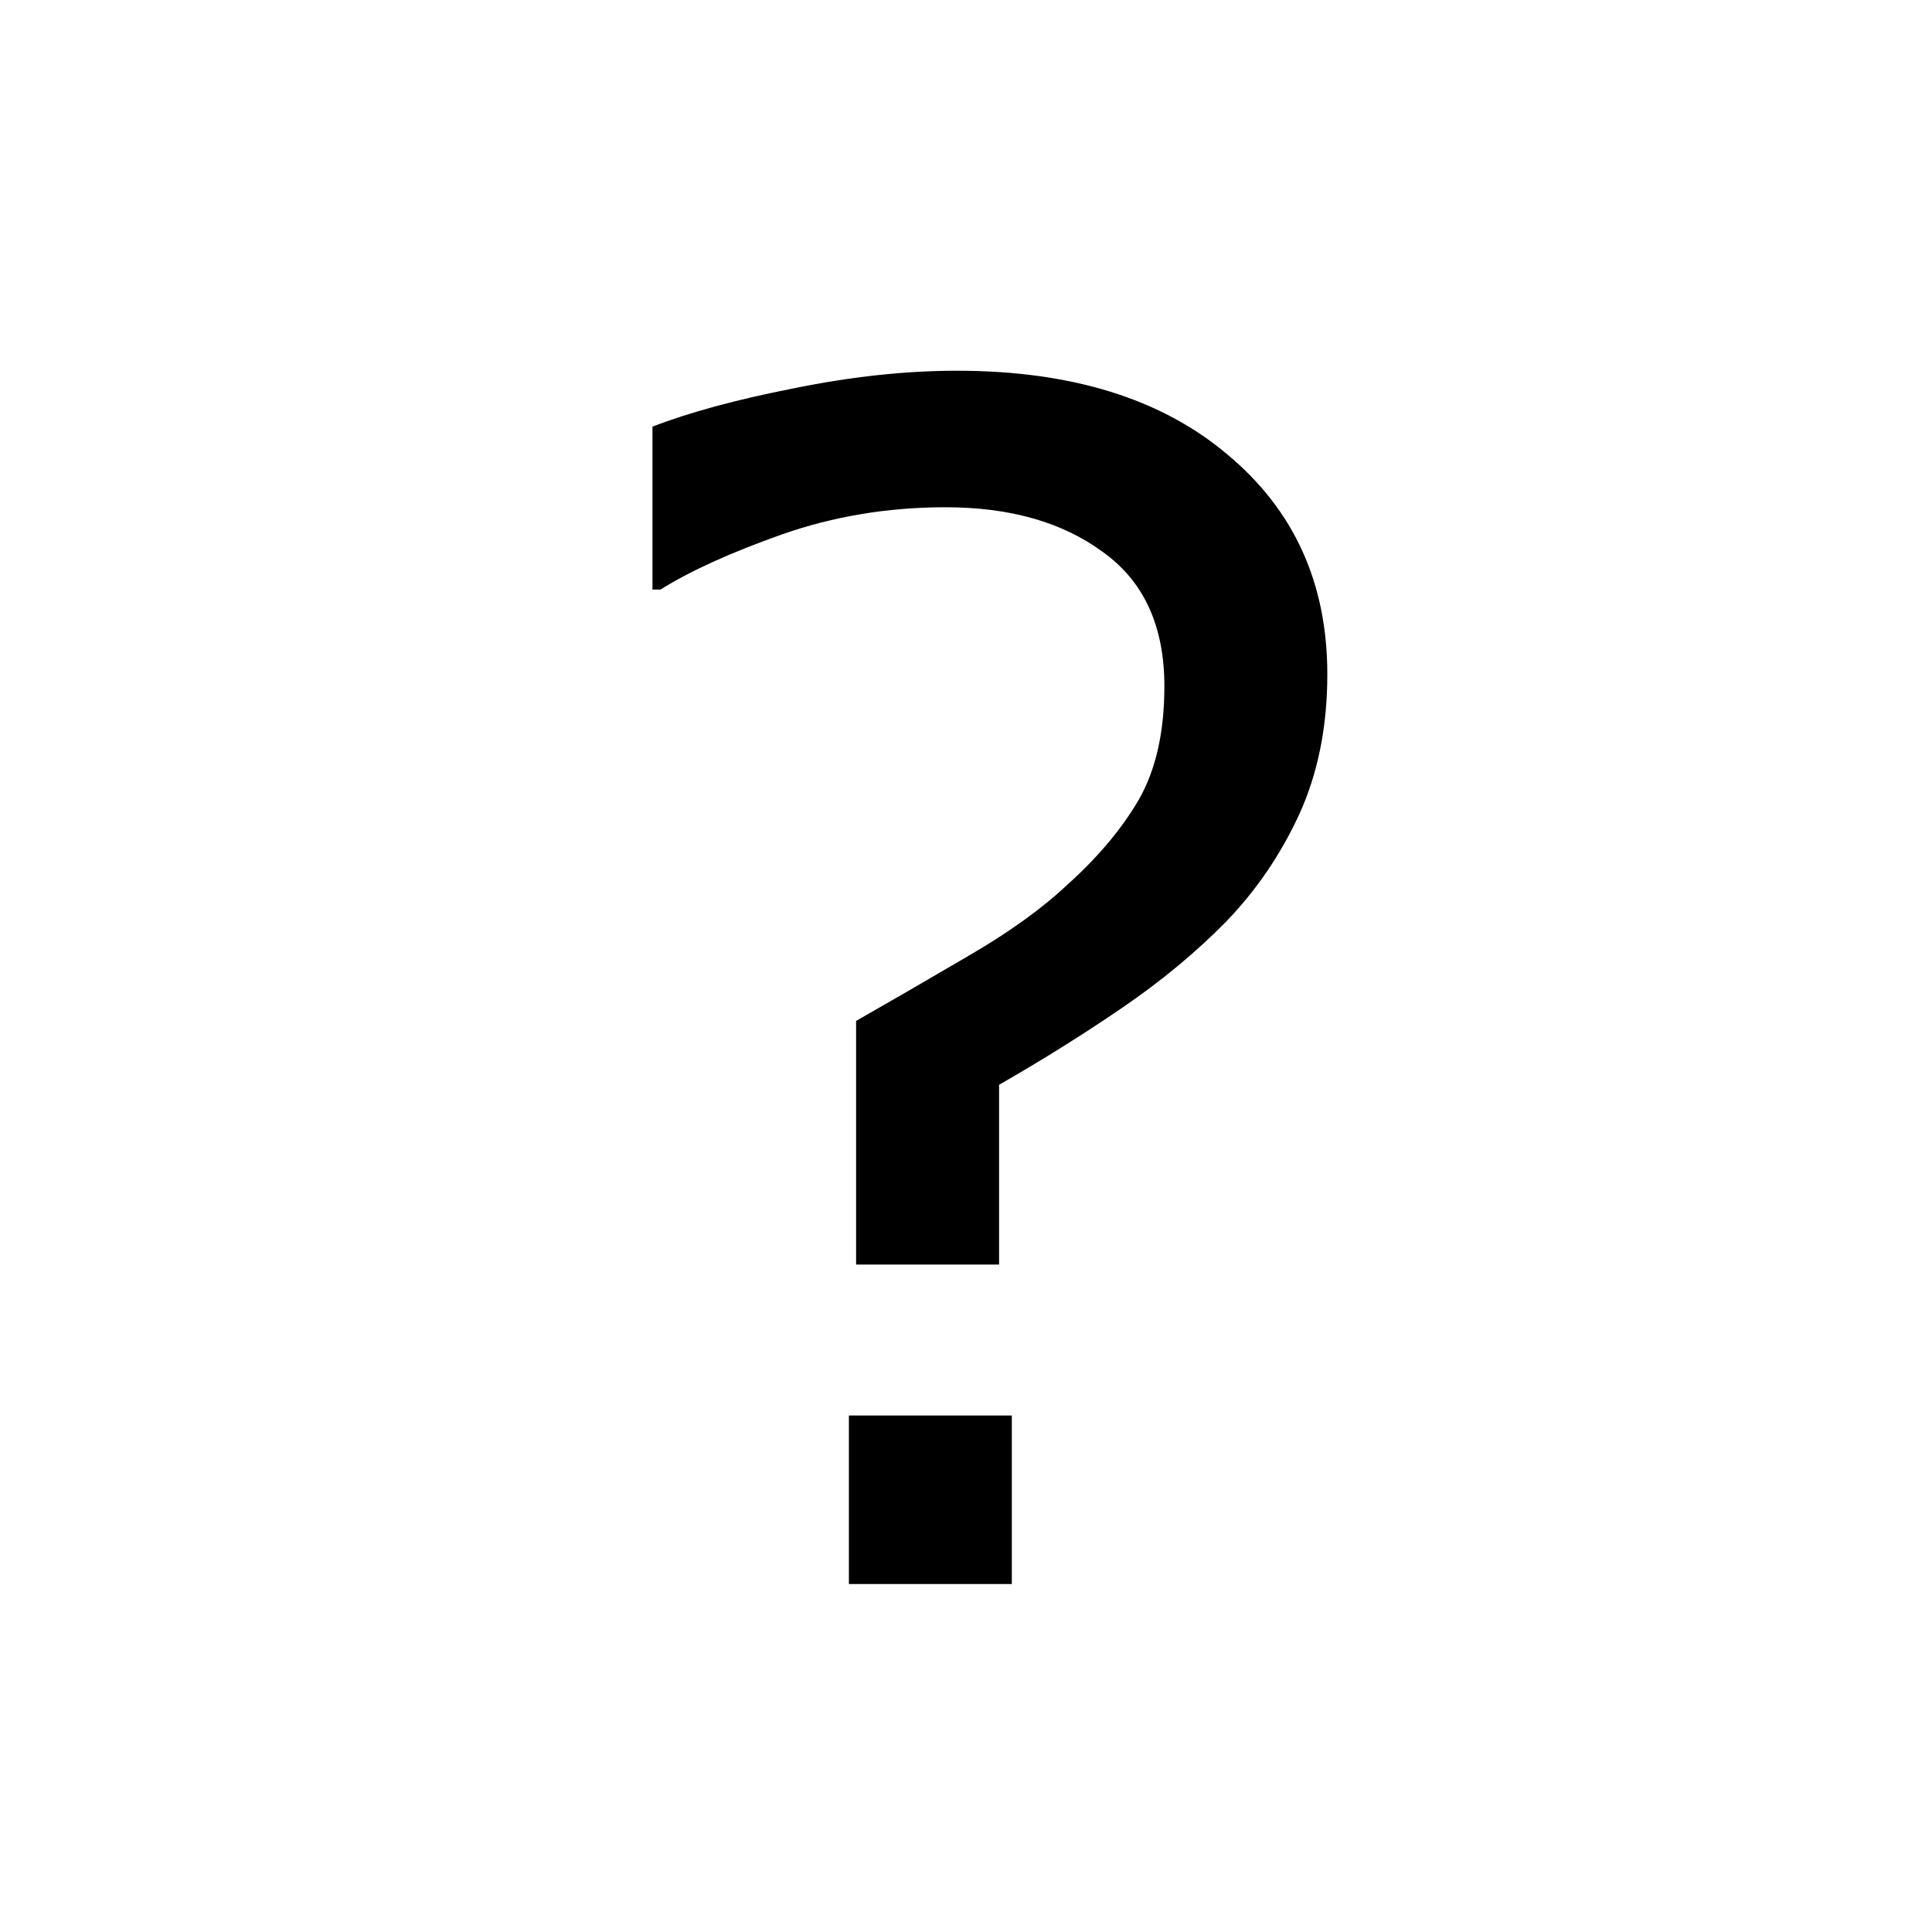
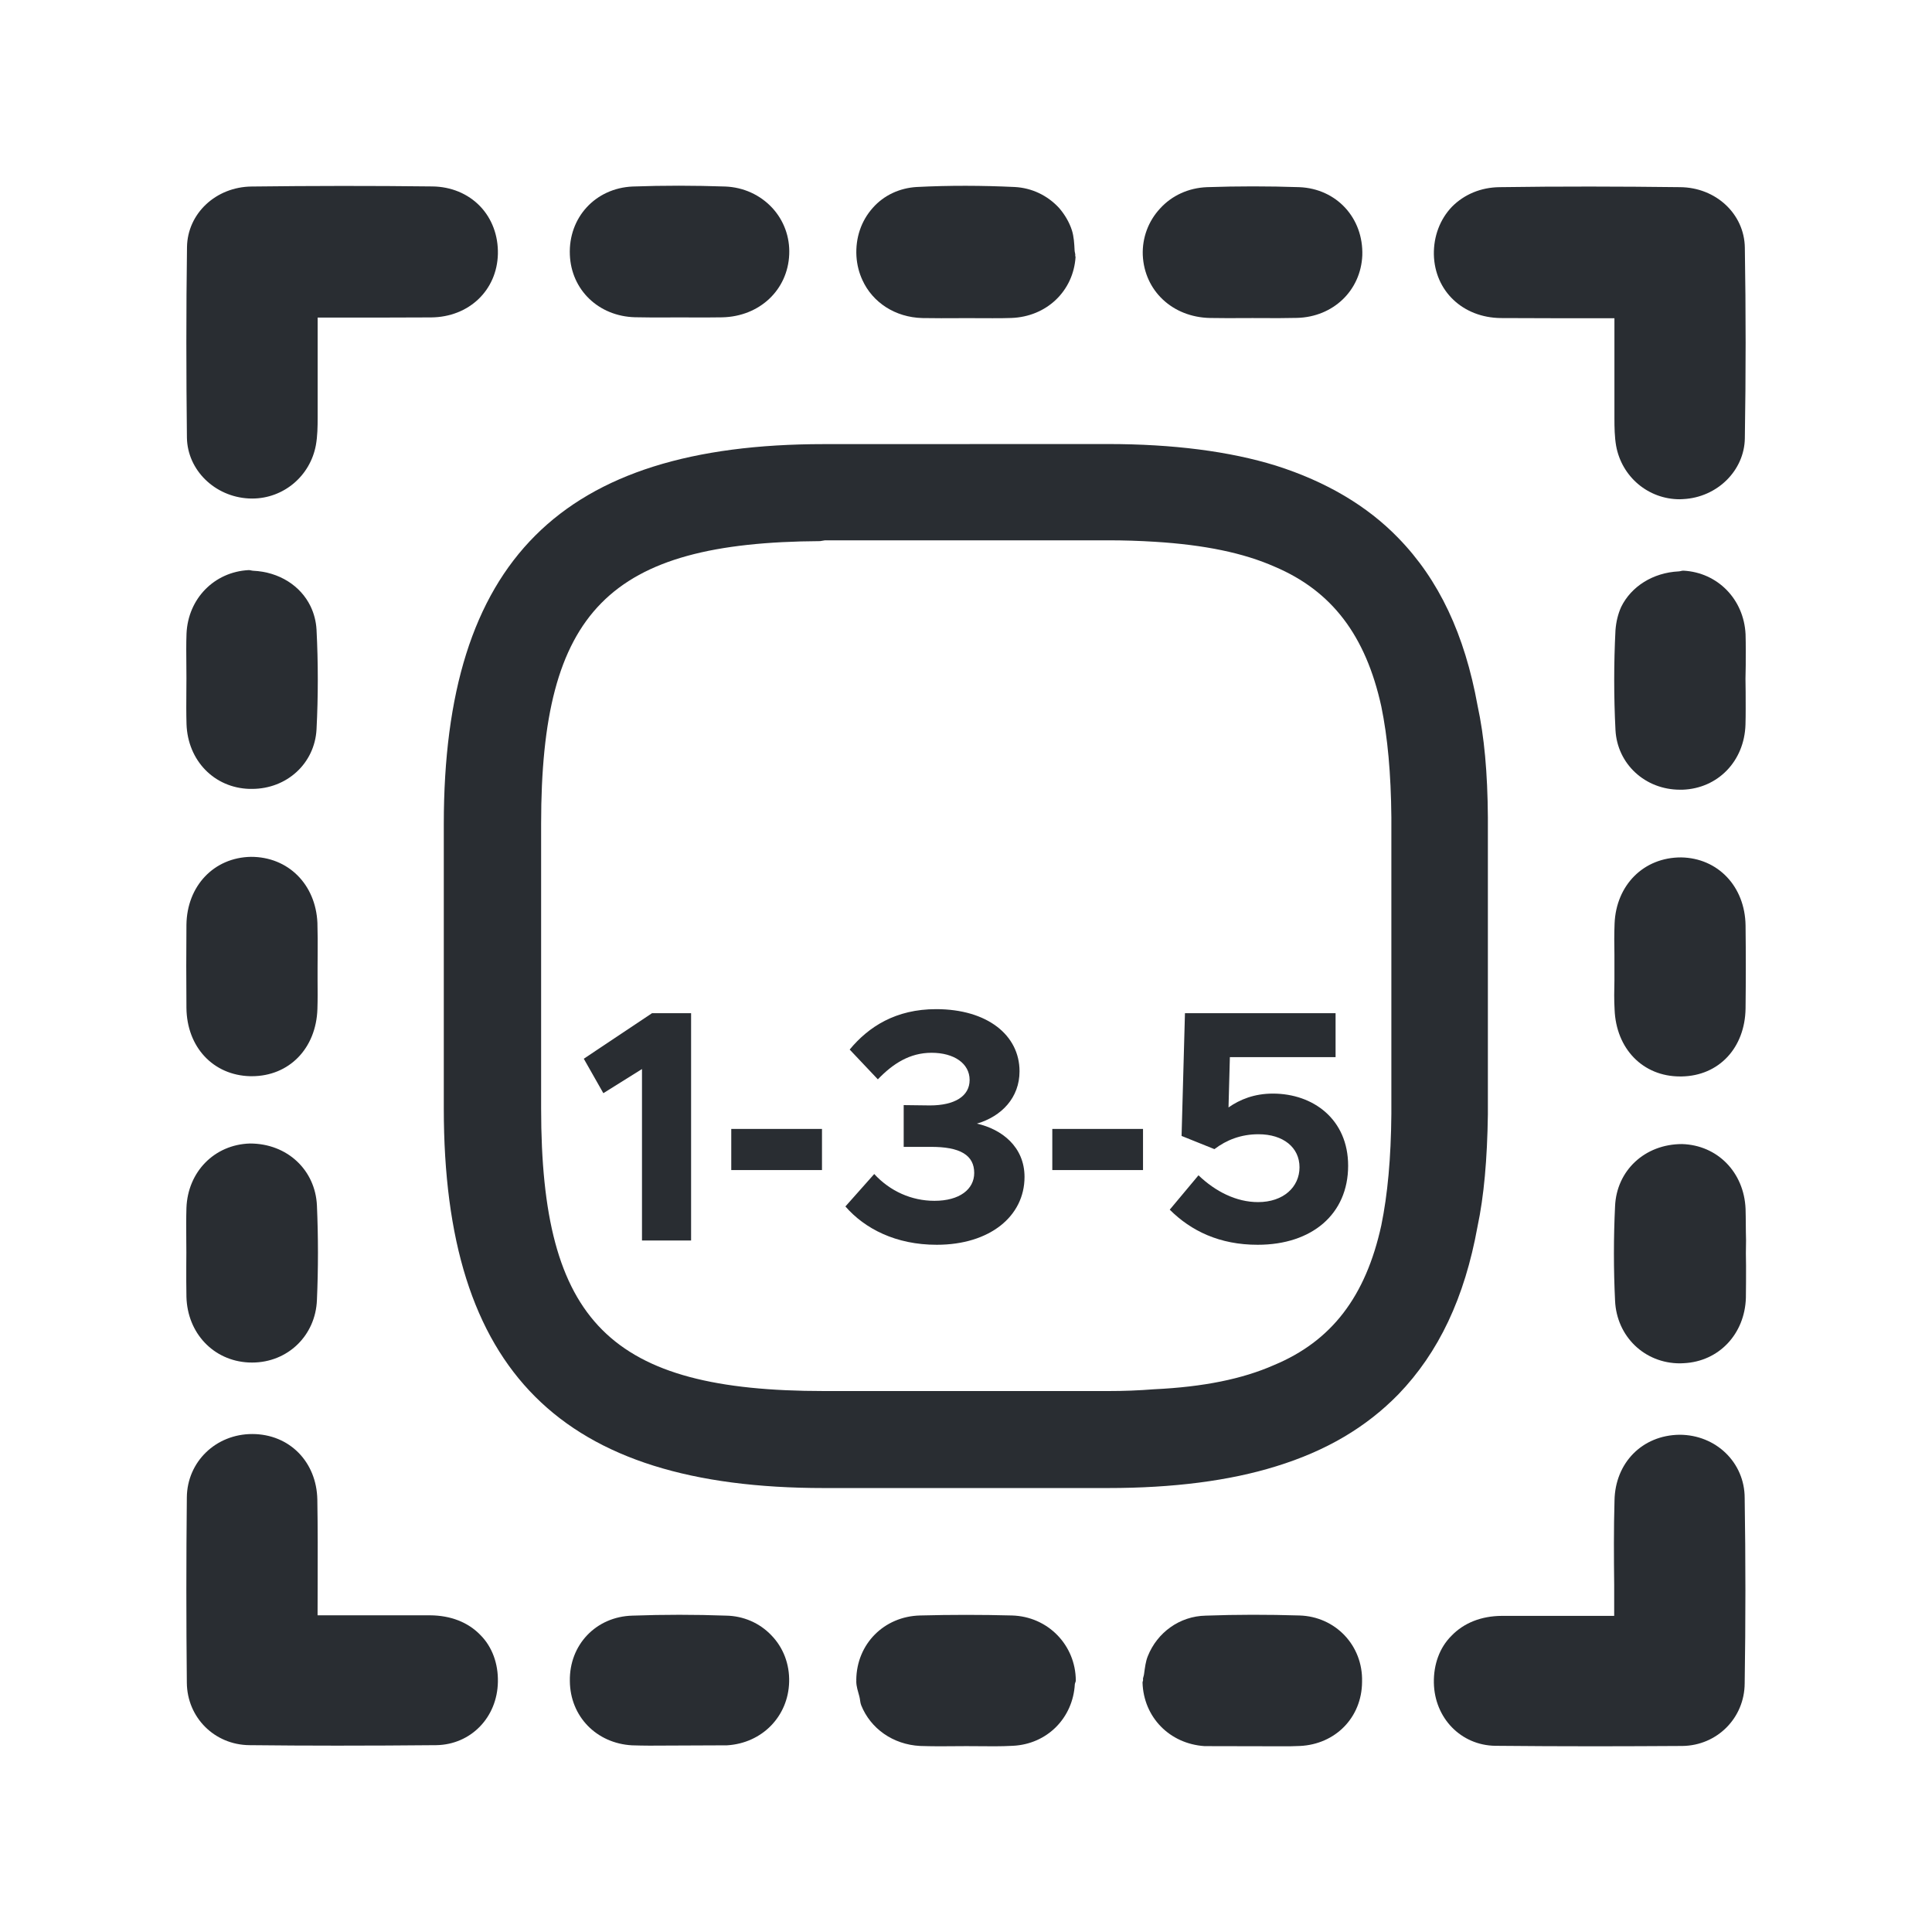
- <svg xmlns="http://www.w3.org/2000/svg" width="30mm" height="30mm" viewBox="0 0 30 30" version="1.1" id="svg5291">
-   <defs id="defs5285">
-     </defs>
-   <g id="layer1" transform="translate(0,-267)">
-     <flowRoot xml:space="preserve" id="flowRoot5913" style="font-style:normal;font-weight:normal;font-size:40px;line-height:1.25;font-family:sans-serif;letter-spacing:0px;word-spacing:0px;fill:#000000;fill-opacity:1;stroke:none">
-       <flowRegion id="flowRegion5915">
-         <rect id="rect5917" width="129.224" height="91.747" x="-13.789" y="-33.516" />
-       </flowRegion>
-       <flowPara id="flowPara5919" />
-     </flowRoot>
-     <g aria-label="?" style="font-style:normal;font-variant:normal;font-weight:normal;font-stretch:normal;font-size:25.4px;line-height:1.25;font-family:sans-serif;-inkscape-font-specification:sans-serif;letter-spacing:0px;word-spacing:0px;fill:#000000;fill-opacity:1;stroke:none;stroke-width:0.265" id="text849" transform="translate(-4.7625,-4.233333)">
-       <path d="m 25.373,281.704 q 0,1.215 -0.434,2.17 -0.434,0.943 -1.141,1.674 -0.695,0.707 -1.6,1.327 -0.905,0.62 -1.922,1.203 v 2.791 h -2.22 v -3.783 q 0.806,-0.459 1.736,-1.005 0.943,-0.546 1.538,-1.104 0.719,-0.645 1.116,-1.327 0.397,-0.695 0.397,-1.761 0,-1.401 -0.955,-2.084 -0.943,-0.695 -2.443,-0.695 -1.339,0 -2.542,0.422 -1.191,0.422 -1.885,0.856 h -0.124 v -2.53 q 0.868,-0.335 2.195,-0.595 1.339,-0.273 2.53,-0.273 2.667,0 4.204,1.302 1.55,1.29 1.55,3.411 z m -4.899,14.126 H 17.944 v -2.617 h 2.53 z" style="stroke-width:0.265" id="path851" />
-     </g>
+ <svg xmlns="http://www.w3.org/2000/svg" version="1.1" id="Vrstva_1" x="0px" y="0px" width="24px" height="24px" viewBox="0 0 24 24" enable-background="new 0 0 24 24" xml:space="preserve">
+   <g>
+     <path fill="#292D32" d="M5.369,2.316C4.621,2.307,3.872,2.308,3.127,2.317C2.682,2.321,2.329,2.652,2.323,3.069   c-0.011,0.789-0.01,1.578-0.001,2.369C2.329,5.839,2.667,6.17,3.09,6.192l0.043,0.001c0.388,0,0.72-0.278,0.791-0.663   c0.02-0.112,0.022-0.229,0.022-0.343V3.945h0.782h0.001l0.627-0.002c0.469-0.004,0.818-0.336,0.829-0.788   c0.005-0.229-0.074-0.44-0.222-0.594C5.813,2.406,5.603,2.318,5.369,2.316z" />
+     <path fill="#292D32" d="M5.343,20.066H3.945l0.001-0.383c0.001-0.351,0.002-0.701-0.004-1.055   c-0.009-0.467-0.345-0.813-0.808-0.814c-0.453,0-0.809,0.345-0.813,0.787c-0.008,0.769-0.008,1.53,0,2.303   c0.004,0.432,0.344,0.771,0.777,0.775c0.363,0.004,0.726,0.006,1.089,0.006c0.411,0,0.823-0.002,1.235-0.006   c0.428-0.008,0.755-0.345,0.763-0.785c0.005-0.229-0.072-0.437-0.216-0.582C5.813,20.15,5.597,20.068,5.343,20.066z" />
+     <path fill="#292D32" d="M9.01,2.317c-0.383-0.013-0.766-0.014-1.151,0c-0.462,0.02-0.799,0.385-0.78,0.848   c0.017,0.437,0.358,0.764,0.809,0.776l0.228,0.003l0.327-0.001l0.313,0.001l0.215-0.002c0.465-0.01,0.815-0.34,0.833-0.782   c0.009-0.215-0.066-0.422-0.212-0.579C9.443,2.421,9.236,2.326,9.01,2.317z" />
+     <path fill="#292D32" d="M3.943,11.464c-0.021-0.477-0.362-0.821-0.826-0.82c-0.459,0.008-0.795,0.361-0.801,0.844   c-0.003,0.345-0.003,0.686,0,1.032c0.005,0.487,0.332,0.838,0.793,0.849h0.019c0.464,0,0.799-0.345,0.815-0.834   c0.004-0.119,0.003-0.239,0.002-0.358V12.02l0.001-0.168C3.947,11.722,3.947,11.594,3.943,11.464z" />
+     <path fill="#292D32" d="M2.317,8.995C2.332,9.448,2.661,9.787,3.099,9.8H3.13c0.434,0,0.779-0.317,0.802-0.739   c0.021-0.411,0.021-0.828,0-1.24C3.926,7.717,3.9,7.619,3.857,7.53C3.734,7.277,3.469,7.105,3.145,7.09   C3.126,7.089,3.109,7.082,3.091,7.082c0,0-0.001,0-0.002,0C2.662,7.104,2.336,7.436,2.317,7.871C2.312,8,2.314,8.128,2.315,8.259   l0.001,0.164l-0.001,0.17C2.314,8.728,2.313,8.863,2.317,8.995z" />
+     <path fill="#292D32" d="M3.085,16.925l0.047,0.001c0.442,0,0.788-0.335,0.805-0.777c0.017-0.39,0.017-0.781,0-1.174   c-0.02-0.438-0.366-0.77-0.832-0.77c-0.442,0.013-0.773,0.352-0.789,0.801c-0.004,0.129-0.003,0.26-0.002,0.391l0.001,0.162   l-0.001,0.158c0,0.133-0.001,0.262,0.002,0.393C2.328,16.561,2.651,16.902,3.085,16.925z" />
+     <path fill="#292D32" d="M12.57,20.068c-0.376-0.01-0.757-0.01-1.14,0c-0.448,0.011-0.789,0.354-0.793,0.801   c0,0.003,0.001,0.006,0.001,0.01c0,0.002-0.001,0.004-0.001,0.006c0,0.067,0.022,0.126,0.038,0.188   c0.01,0.034,0.009,0.075,0.023,0.11c0.116,0.289,0.393,0.488,0.732,0.506c0.076,0.002,0.151,0.004,0.227,0.004h0.01   c0.002,0,0.004,0,0.006,0l0.332-0.002l0.35,0.002c0.076,0,0.152-0.002,0.226-0.006c0.428-0.02,0.748-0.347,0.771-0.766   c0.002-0.017,0.012-0.027,0.012-0.047C13.361,20.436,13.018,20.08,12.57,20.068z" />
+     <path fill="#292D32" d="M9.021,20.07c-0.388-0.014-0.776-0.014-1.165,0c-0.452,0.012-0.786,0.363-0.777,0.814   c0.004,0.438,0.33,0.772,0.771,0.797c0.071,0.002,0.144,0.004,0.217,0.004l0.965-0.004c0.437-0.027,0.76-0.361,0.771-0.787   c0.006-0.222-0.073-0.428-0.221-0.58C9.435,20.16,9.235,20.074,9.021,20.07z" />
+     <path fill="#292D32" d="M16.141,20.068c-0.39-0.012-0.777-0.012-1.162,0.002c-0.328,0.006-0.604,0.212-0.72,0.502   c-0.028,0.068-0.036,0.145-0.047,0.222c-0.002,0.022-0.012,0.042-0.014,0.065c0,0.002,0.002,0.005,0.002,0.007   c0,0.014-0.007,0.024-0.007,0.036c0.013,0.428,0.334,0.76,0.771,0.789l0.97,0.002c0.069,0,0.145,0,0.215-0.004   c0.44-0.021,0.768-0.354,0.771-0.795v-0.002c0-0.002,0-0.002,0-0.002C16.932,20.439,16.587,20.08,16.141,20.068z" />
+     <path fill="#292D32" d="M18.643,3.951l0.627,0.002h0.004h0.781v1.243c0,0.113,0.002,0.231,0.021,0.342   c0.07,0.386,0.4,0.664,0.791,0.664L20.909,6.2c0.422-0.021,0.76-0.354,0.766-0.755c0.013-0.791,0.013-1.579,0-2.369   c-0.006-0.417-0.358-0.748-0.805-0.751c-0.742-0.009-1.492-0.011-2.24,0c-0.233,0.002-0.442,0.09-0.594,0.244   c-0.147,0.154-0.228,0.365-0.224,0.594C17.823,3.616,18.173,3.946,18.643,3.951z" />
+     <path fill="#292D32" d="M20.863,17.823c-0.463,0.006-0.799,0.349-0.807,0.817c-0.01,0.35-0.008,0.7-0.004,1.051v0.382h-1.398   c-0.252,0.002-0.469,0.086-0.625,0.249c-0.146,0.146-0.221,0.354-0.217,0.582c0.008,0.438,0.336,0.777,0.763,0.783   c0.413,0.004,0.823,0.006,1.235,0.006c0.361,0,0.726-0.002,1.09-0.004c0.433-0.006,0.771-0.35,0.773-0.777   c0.012-0.768,0.012-1.535,0-2.303C21.673,18.168,21.316,17.823,20.863,17.823z" />
+     <path fill="#292D32" d="M11.458,3.951l0.233,0.002l0.319-0.001l0.319,0.001c0.079,0,0.157,0,0.233-0.003   C13,3.935,13.334,3.617,13.361,3.192c0-0.004-0.004-0.008-0.004-0.014c0,0,0,0,0-0.001c0.004-0.023-0.008-0.044-0.008-0.068   c-0.004-0.084-0.009-0.17-0.033-0.247c-0.033-0.103-0.09-0.198-0.16-0.279c-0.145-0.157-0.34-0.249-0.551-0.26   c-0.403-0.019-0.813-0.021-1.219,0c-0.212,0.013-0.406,0.103-0.543,0.258c-0.146,0.163-0.217,0.375-0.204,0.603   c0.007,0.107,0.033,0.207,0.075,0.297C10.84,3.756,11.118,3.942,11.458,3.951z" />
+     <path fill="#292D32" d="M16.141,2.325c-0.386-0.013-0.769-0.013-1.148,0c-0.229,0.009-0.436,0.104-0.582,0.265   c-0.146,0.157-0.223,0.364-0.215,0.579c0.02,0.443,0.369,0.771,0.834,0.781l0.217,0.002l0.313-0.001l0.324,0.001l0.229-0.003   c0.449-0.012,0.791-0.34,0.81-0.776C16.938,2.709,16.604,2.344,16.141,2.325z" />
+     <path fill="#292D32" d="M20.057,12.539c0.018,0.49,0.352,0.833,0.813,0.833h0.021c0.463-0.008,0.786-0.356,0.793-0.845   c0.004-0.346,0.004-0.688,0-1.031c-0.007-0.484-0.343-0.837-0.8-0.845c-0.467-0.001-0.807,0.344-0.827,0.82   c-0.005,0.129-0.005,0.258-0.002,0.388v0.167v0.154C20.052,12.3,20.05,12.421,20.057,12.539z" />
+     <path fill="#292D32" d="M21.686,8.268c0-0.13,0.002-0.26-0.002-0.389c-0.021-0.435-0.347-0.767-0.771-0.79H20.91   c-0.02,0-0.035,0.008-0.057,0.009c-0.32,0.016-0.588,0.187-0.713,0.439c-0.041,0.09-0.064,0.188-0.072,0.291   c-0.021,0.412-0.021,0.829,0,1.24C20.09,9.49,20.436,9.81,20.87,9.81h0.032c0.438-0.016,0.767-0.354,0.781-0.808   c0.004-0.132,0.002-0.267,0.002-0.401l-0.002-0.17L21.686,8.268z" />
+     <path fill="#292D32" d="M21.684,15.016c-0.019-0.453-0.349-0.791-0.789-0.804c-0.465,0-0.813,0.331-0.832,0.771   c-0.019,0.393-0.019,0.783,0,1.176c0.02,0.441,0.364,0.777,0.807,0.777l0.047-0.002c0.436-0.021,0.758-0.363,0.771-0.813   c0.002-0.134,0.002-0.265,0.002-0.396l-0.002-0.156l0.002-0.161C21.686,15.271,21.688,15.143,21.684,15.016z" />
+   </g>
+   <path fill="#292D32" d="M18.355,8.766c-0.16-0.885-0.481-1.566-0.985-2.083c-0.384-0.397-0.894-0.7-1.521-0.899  c-0.576-0.178-1.279-0.268-2.086-0.268l-3.529,0.001c-3.265,0-4.721,1.456-4.721,4.72v3.533c0,3.263,1.456,4.715,4.721,4.715h3.529  c0.81,0,1.51-0.09,2.086-0.269c0.625-0.192,1.121-0.485,1.521-0.894c0.503-0.521,0.824-1.201,0.984-2.084  c0.08-0.377,0.121-0.833,0.129-1.396v-3.687C18.479,9.593,18.438,9.15,18.355,8.766z M13.768,17.28h-3.531  c-2.66,0-3.515-0.854-3.515-3.513v-3.533c0-2.644,0.838-3.497,3.466-3.512l0.061-0.01h3.519c0.193,0,0.387,0.006,0.576,0.018  c0.618,0.038,1.105,0.139,1.491,0.31c0.709,0.301,1.13,0.853,1.324,1.735c0.079,0.383,0.12,0.834,0.125,1.378v3.687  c-0.005,0.548-0.046,0.997-0.125,1.382c-0.194,0.885-0.618,1.438-1.334,1.736c-0.39,0.172-0.875,0.271-1.489,0.3  C14.146,17.273,13.96,17.28,13.768,17.28z" />
+   <g>
+     <path fill="#292D32" d="M7.975,13.28l-0.48,0.3l-0.243-0.428l0.848-0.566h0.485v2.824H7.975V13.28z" />
+     <path fill="#292D32" d="M9.084,14.024h1.127v0.511H9.084V14.024z" />
+     <path fill="#292D32" d="M10.502,14.987l0.358-0.403c0.197,0.214,0.464,0.333,0.748,0.333c0.313,0,0.494-0.144,0.494-0.346   c0-0.218-0.169-0.328-0.551-0.324h-0.325v-0.519l0.325,0.004c0.309,0,0.494-0.115,0.494-0.316c0-0.206-0.194-0.338-0.473-0.338   c-0.268,0-0.477,0.132-0.667,0.33l-0.35-0.37c0.235-0.284,0.572-0.502,1.074-0.502c0.637,0,1.036,0.324,1.036,0.772   c0,0.326-0.221,0.56-0.53,0.65c0.309,0.069,0.592,0.288,0.592,0.662c0,0.489-0.432,0.843-1.09,0.843   C11.128,15.464,10.741,15.262,10.502,14.987z" />
+     <path fill="#292D32" d="M13.072,14.024h1.127v0.511h-1.127V14.024z" />
+     <path fill="#292D32" d="M14.531,15.027l0.357-0.427c0.21,0.201,0.469,0.333,0.74,0.333c0.316,0,0.515-0.188,0.515-0.433   c0-0.246-0.202-0.41-0.51-0.41c-0.215,0-0.396,0.07-0.547,0.185l-0.408-0.164l0.042-1.525h1.871v0.546h-1.313l-0.017,0.625   c0.141-0.099,0.321-0.172,0.551-0.172c0.502,0,0.935,0.32,0.935,0.896c0,0.6-0.448,0.982-1.123,0.982   C15.152,15.464,14.795,15.291,14.531,15.027z" />
  </g>
</svg>
